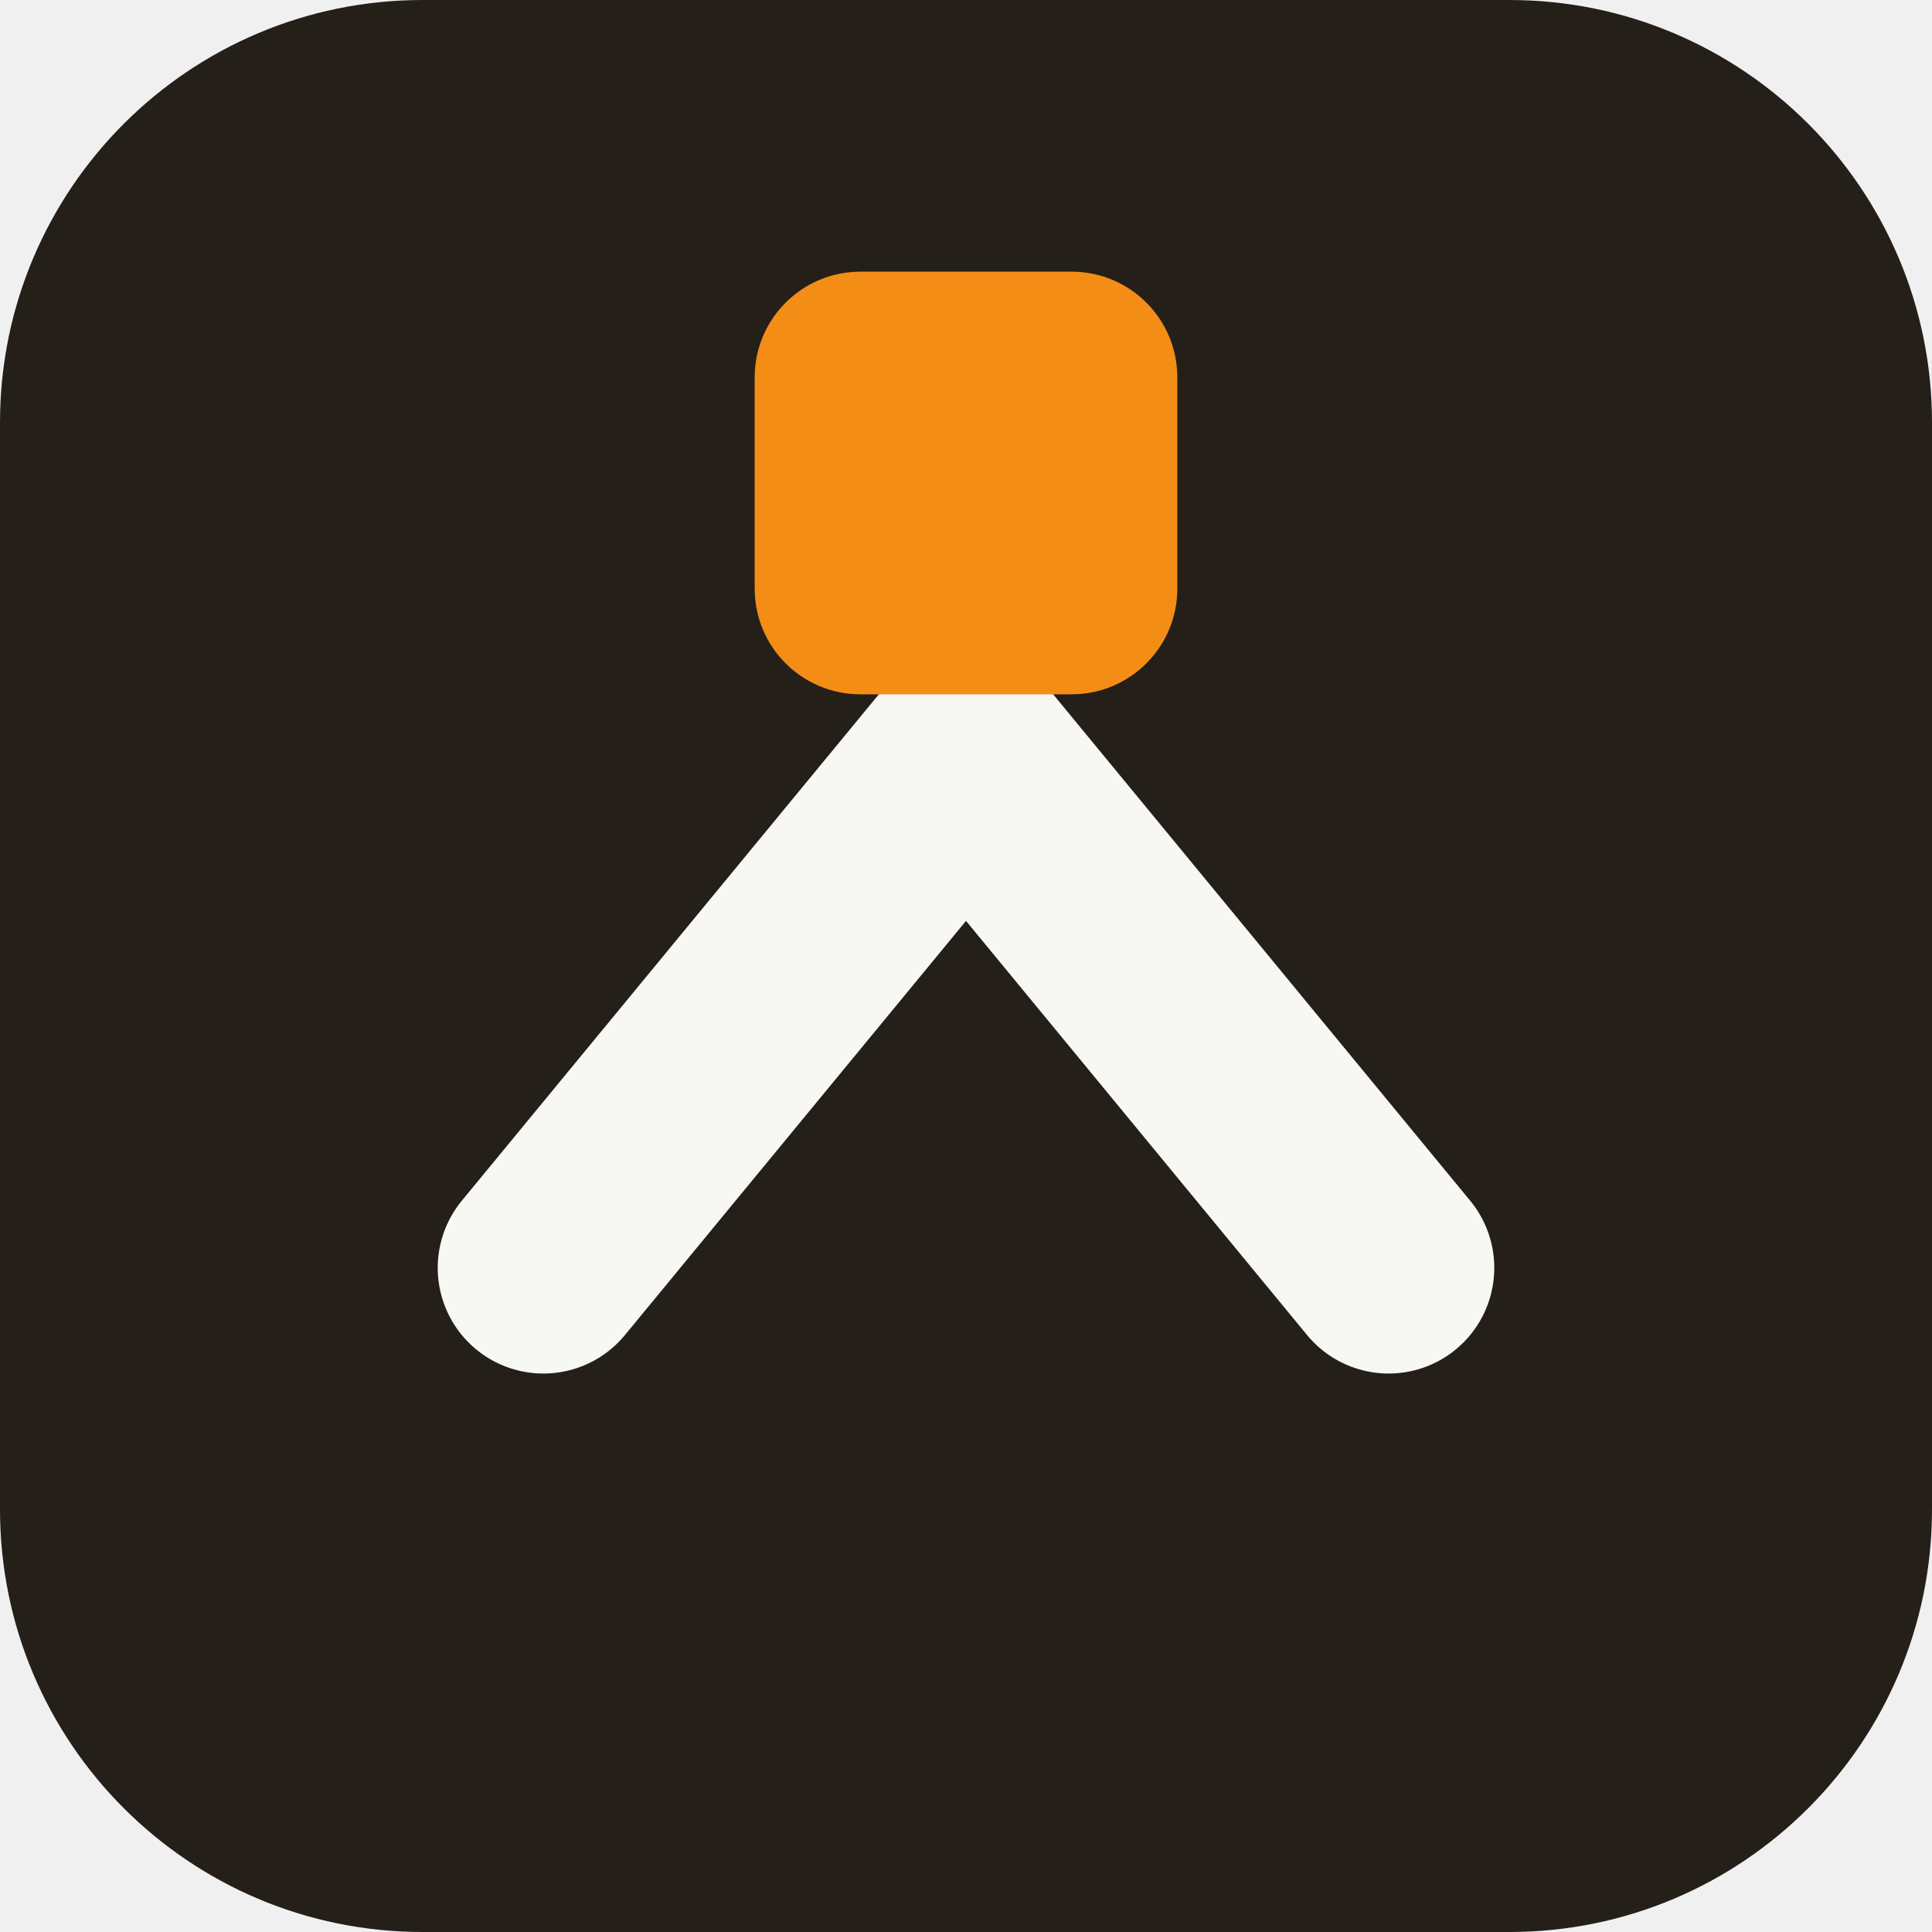
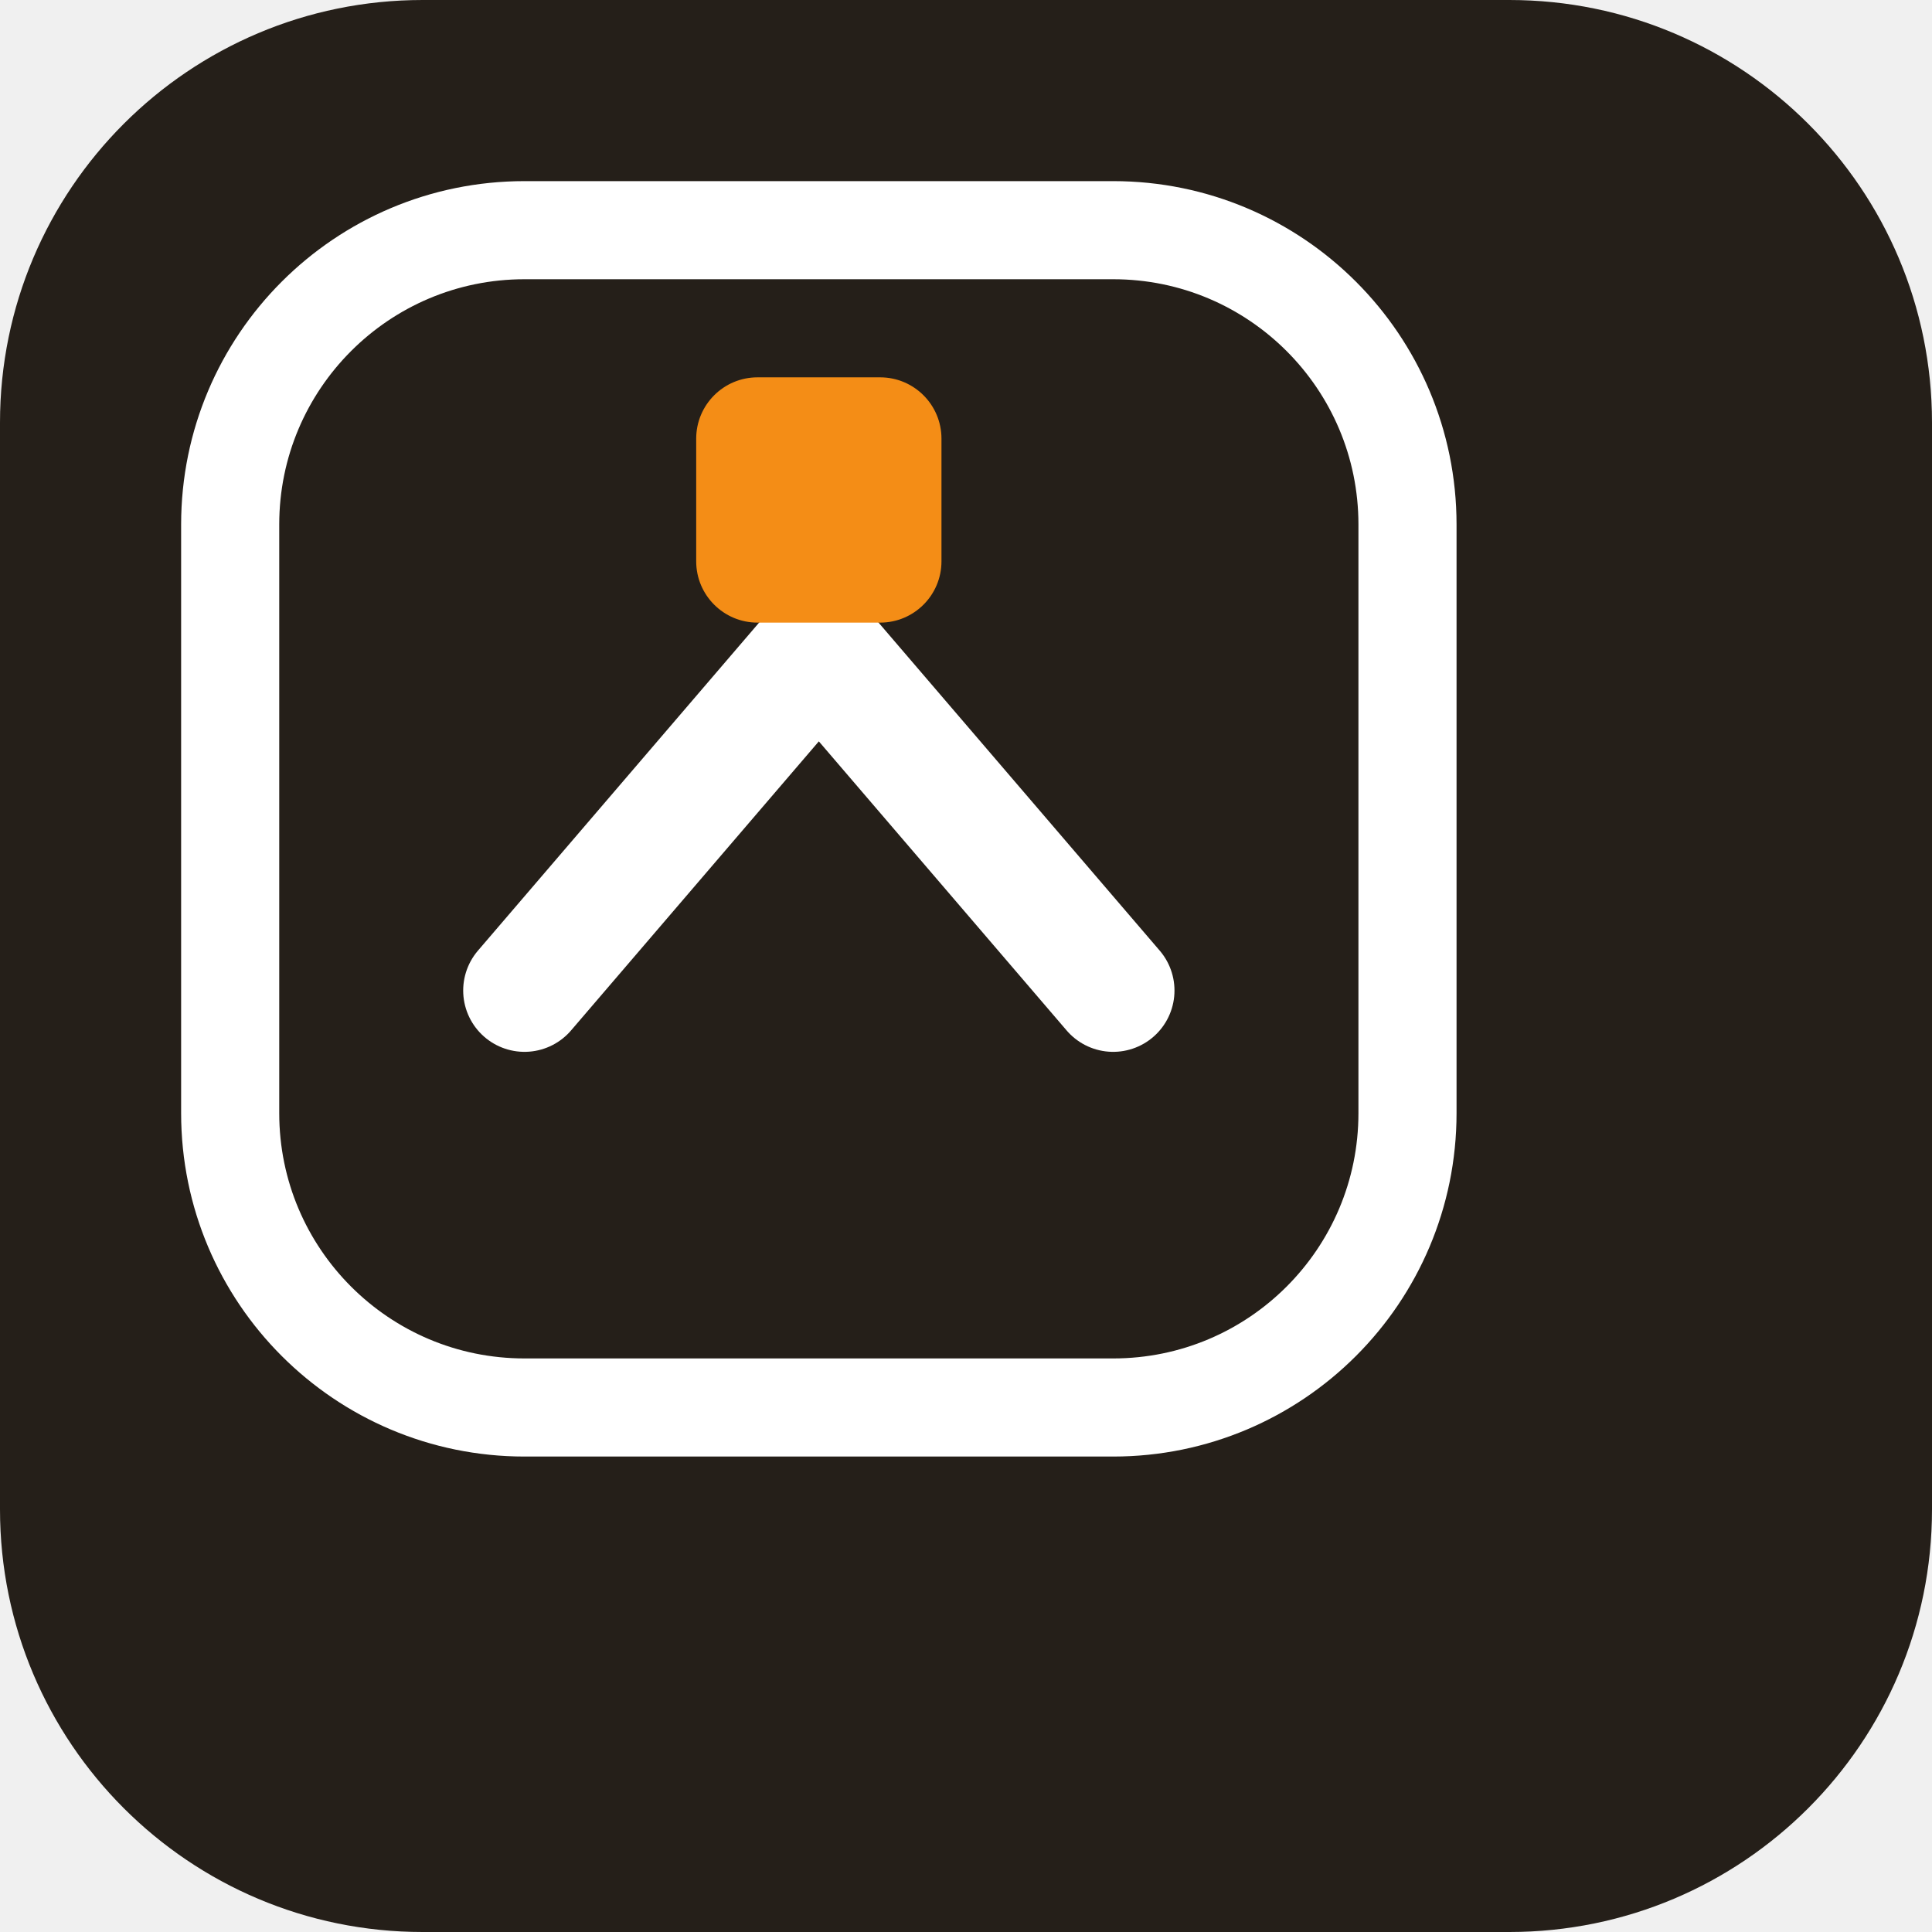
<svg xmlns="http://www.w3.org/2000/svg" viewBox="0 0 64 64" width="64" height="64">
  <rect width="64" height="64" rx="14" fill="#251F19" />
-   <path d="M18 42 L32 25 L46 42" fill="none" stroke="#F7F7F4" stroke-width="7" stroke-linecap="round" stroke-linejoin="round" />
-   <rect x="25" y="9" width="14" height="14" rx="3.5" fill="#F48D16" />
+   <g transform="translate(6 6) scale(0.8125)">
+     <rect x="2" y="2" width="48" height="48" rx="12" fill="none" stroke="#FFFFFF" stroke-width="4" />
+     <path d="M14 33 L26 19 L38 33" fill="none" stroke="#FFFFFF" stroke-width="5" stroke-linecap="round" stroke-linejoin="round" />
+     <rect x="21" y="8" width="10" height="10" rx="2.5" fill="#F48D16" />
+   </g>
</svg>
